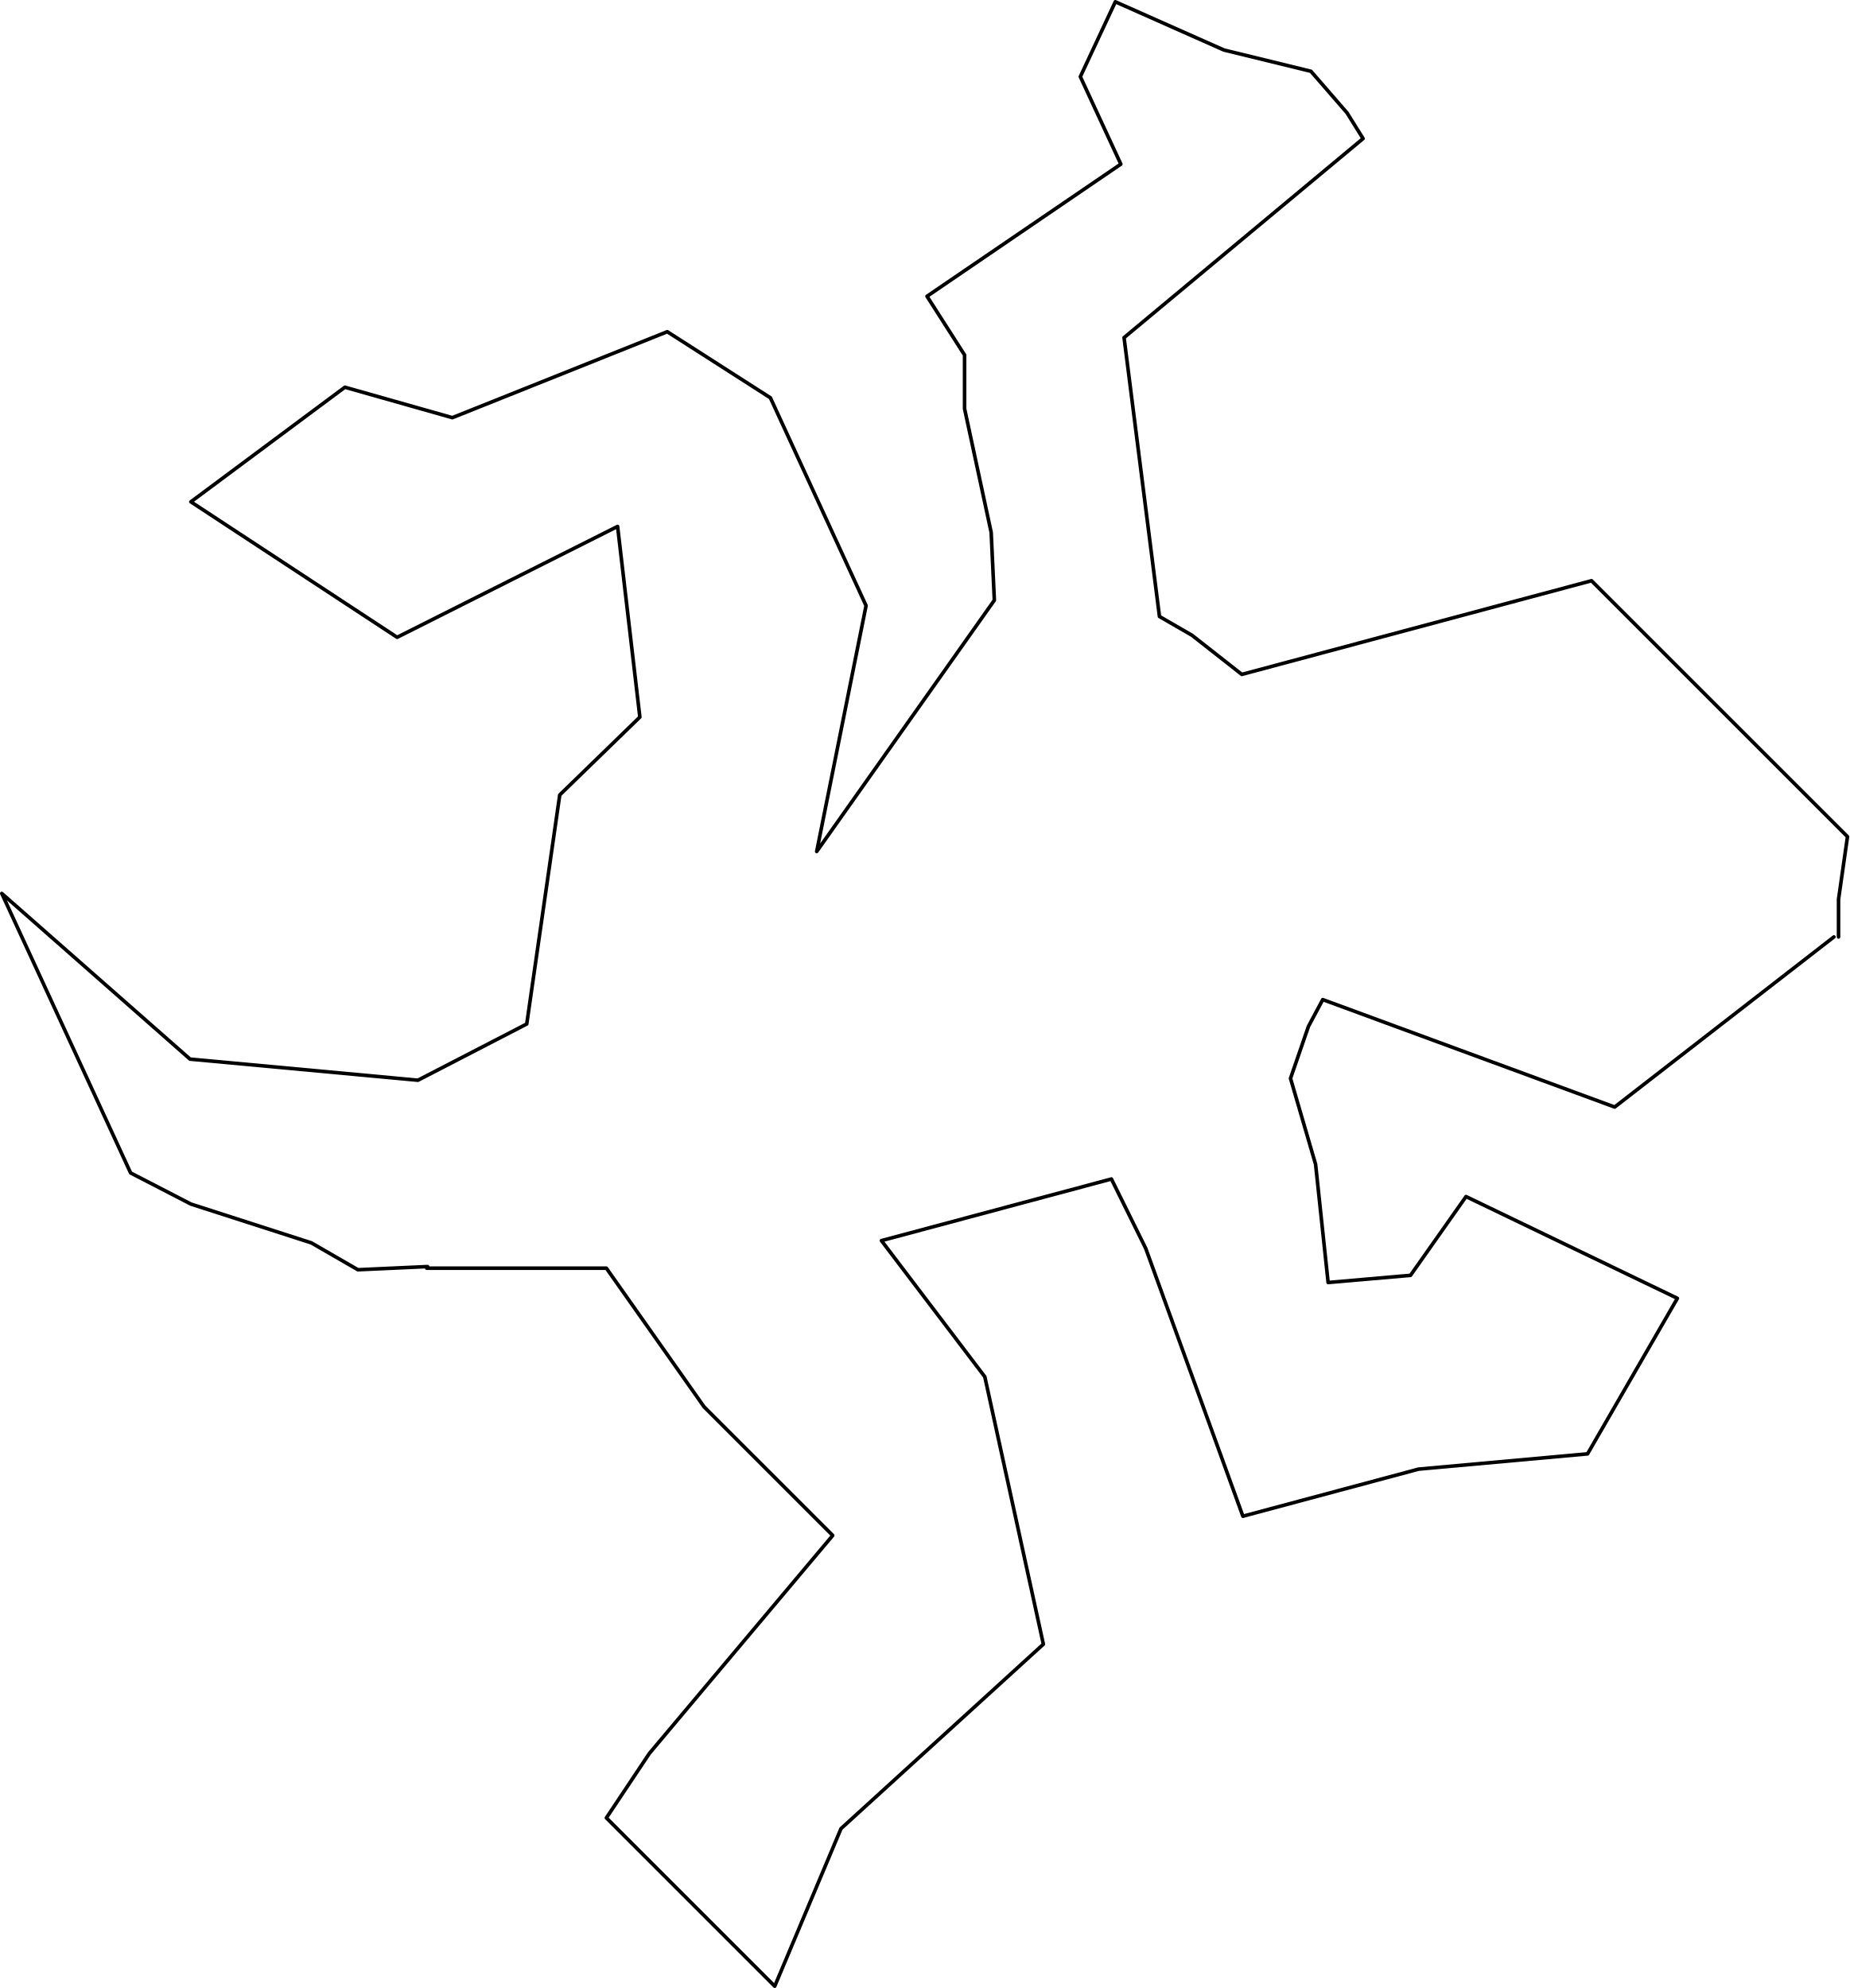
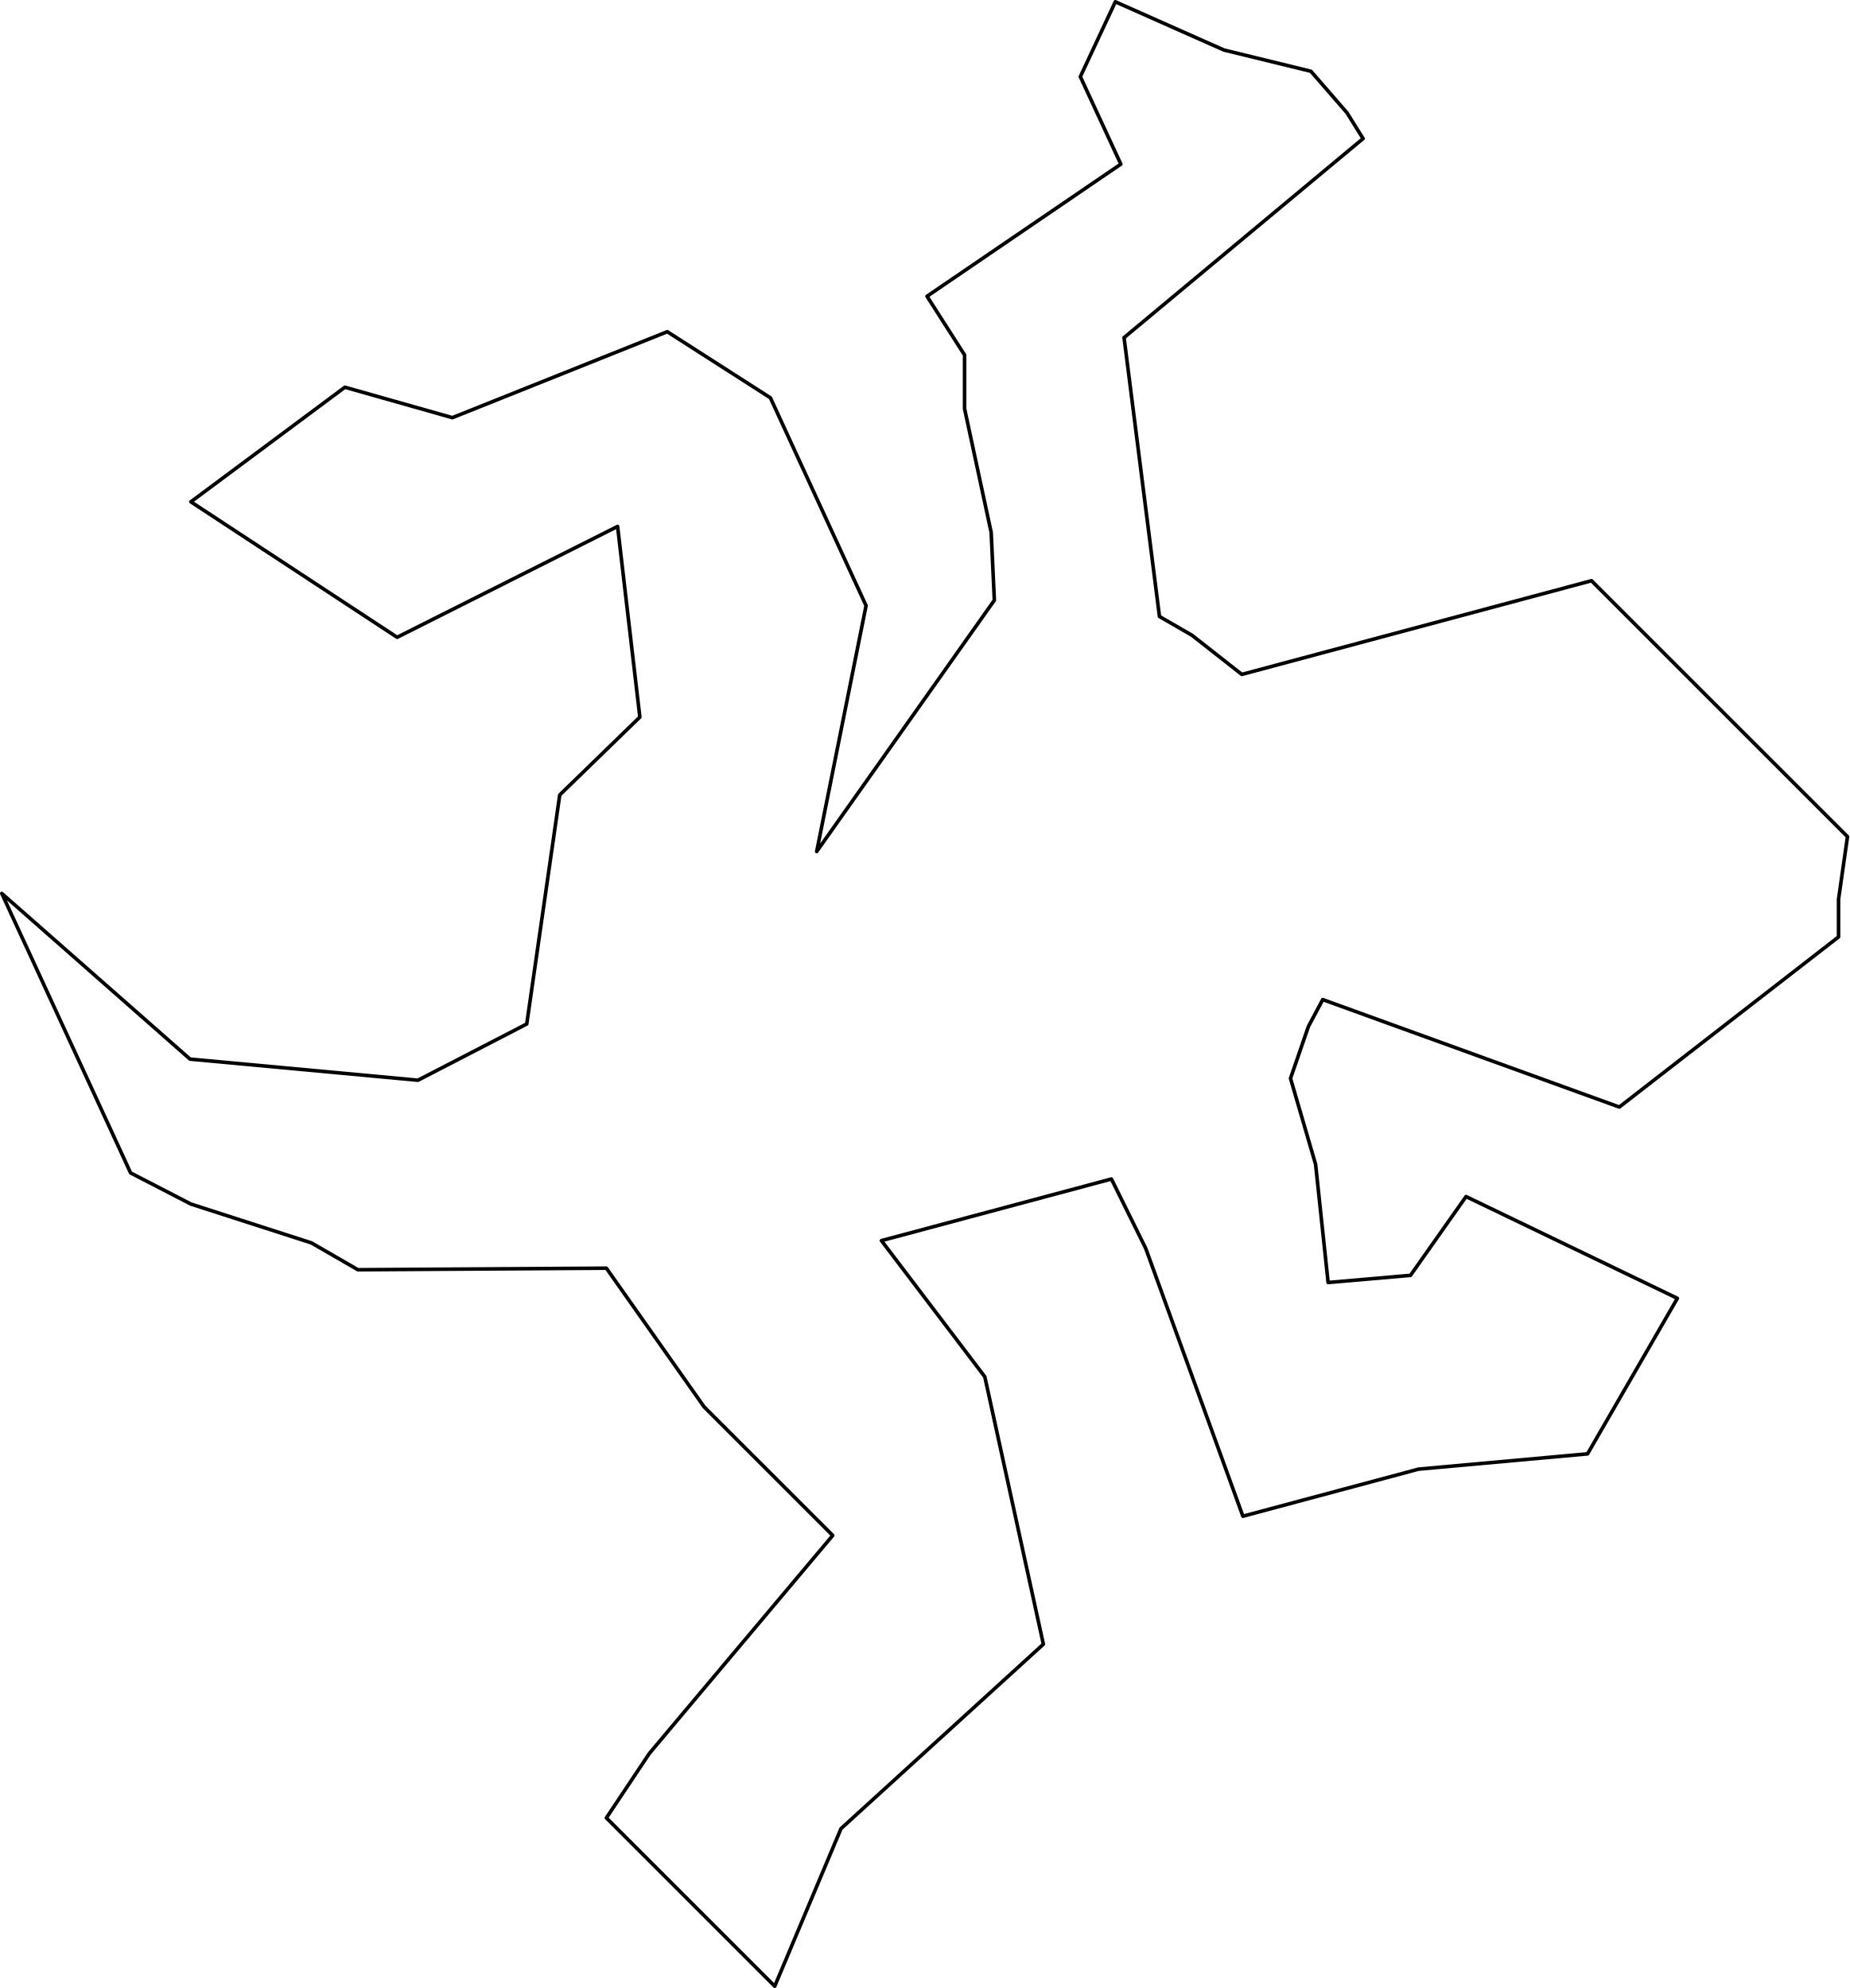
- <svg xmlns="http://www.w3.org/2000/svg" version="1.1" id="Layer_3" width="516.294" height="555.13" viewBox="0 0 516.294 555.13" overflow="visible" enable-background="new 0 0 516.294 555.13" xml:space="preserve">
+ <svg xmlns="http://www.w3.org/2000/svg" xml:space="preserve" enable-background="new 0 0 516.294 555.13" overflow="visible" viewBox="0 0 516.294 555.13" height="555.13" width="516.294" id="Layer_3" version="1.1">
  <defs id="defs269" />
  <g id="g3">
    <g id="g5" />
    <g id="g23" />
    <g id="g41" />
    <g id="g67" />
-     <path id="line239" style="fill:none;stroke:#000000;stroke-linecap:round;stroke-linejoin:round" d="m 172.423,147 -61.55,30.956 M 178.637,200.242 172.423,147 m -16.149,74.973 22.363,-21.731 m -31.579,85.697 9.216,-63.966 m -39.594,79.67 30.378,-15.704 M 53.057,295.748 116.68,301.643 M 0.5,249.49 53.057,295.748 M 36.463,327.523 0.5,249.49 m 52.803,86.735 -16.84,-8.702 M 86.94,347.064 53.303,336.225 m 46.625,18.339 -12.988,-7.5 M 119.372,353.68 99.928,354.564 M 53.293,140.129 110.873,177.956 M 96.293,108.129 l -43,32 M 126.293,116.628 96.293,108.129 M 186.293,92.628 l -60,24 m 88.793,-5.543 -28.793,-18.457 m 55.5,76.5 -26.707,-58.043 m 12.925,126.687 13.782,-68.644 M 277.61,167.614 228.011,237.772 m 48.712,-89.093 0.887,18.935 m -8.317,-53.485 7.43,34.55 m -7.43,-49.55 0,15 M 258.808,82.735 269.293,99.129 M 346.698,188.321 444.327,162.162 M 332.8,177.402 346.698,188.321 m -22.992,-16.169 9.094,5.25 M 313.821,94.278 l 9.885,77.874 M 380.548,38.696 313.821,94.278 m 62.233,-62.792 4.494,7.21 M 365.993,19.903 376.054,31.486 m -34.342,-17.515 24.281,5.932 M 311.384,0.5 341.712,13.971 M 301.616,21.417 311.384,0.5 M 312.919,45.837 301.616,21.417 m -42.808,61.318 54.111,-36.898 M 515.794,233.628 444.327,162.162 m 68.965,88.967 2.502,-17.501 m -2.502,28.001 0,-10.5 M 450.793,309.128 512,261.629 m -142.708,17.5 81.501,29.999 m -85.5,-22.5 3.999,-7.499 m -9,22.001 5.001,-14.502 m 2.001,38.502 -7.002,-24 m 10.5,57 -3.498,-33 m 26.499,30.999 -23.001,2.001 m 38.502,-24 -15.501,21.999 m 74.508,6.413 L 409.294,334.13 m 33.929,71.845 25.078,-43.433 m -72.252,47.698 47.174,-4.265 M 347,423.389 396.049,410.24 M 319.877,348.617 347,423.389 m -72.056,-38.939 -28.859,-38.018 M 291.292,459.128 274.944,384.45 m -28.859,-38.018 64.206,-17.206 m 0,0 9.586,19.391 m -150.585,5.511 -50.151,0 m 77.431,38.722 -27.28,-38.722 M 232.483,428.759 196.572,392.85 m -15.28,96.779 51.191,-60.87 m 2.31,81.87 -18.5,44.001 M 291.292,459.128 234.793,510.629 m -18.5,44.001 -47.001,-47.001 m 0,0 12,-18" />
+     <path d="m 228.011,237.772 49.599,-70.158 -0.887,-18.935 -7.43,-34.55 V 99.129 L 258.808,82.735 312.919,45.837 301.616,21.417 311.384,0.5 l 30.328,13.471 24.281,5.932 10.061,11.583 4.494,7.21 -66.727,55.582 9.885,77.874 9.094,5.25 13.898,10.919 97.629,-26.159 71.467,71.466 -2.502,17.501 v 10.5 l -61.207,47.499 -82.793,-29.999 -3.999,7.499 -5.001,14.502 7.002,24 3.498,33 23.001,-2.001 15.501,-21.999 59.007,28.412 -25.078,43.433 -47.174,4.265 L 347,423.389 319.877,348.617 l -9.586,-19.391 -64.206,17.206 28.859,38.018 16.348,74.678 -56.499,51.501 -18.5,44.001 -47.001,-47.001 12,-18 51.191,-60.87 -35.911,-35.909 -27.28,-38.722 -69.364,0.436 -12.988,-7.5 -33.637,-10.839 -16.84,-8.702 L 0.5,249.49 53.057,295.748 116.68,301.643 147.058,285.939 156.274,221.973 178.637,200.242 172.423,147 110.873,177.956 53.293,140.129 l 43,-32 30,8.499 60,-24 28.793,18.457 26.707,58.043 -13.782,68.644" style="fill:none;fill-opacity:1;fill-rule:nonzero;stroke:#000000;stroke-linecap:round;stroke-linejoin:round" id="line239" />
  </g>
</svg>
